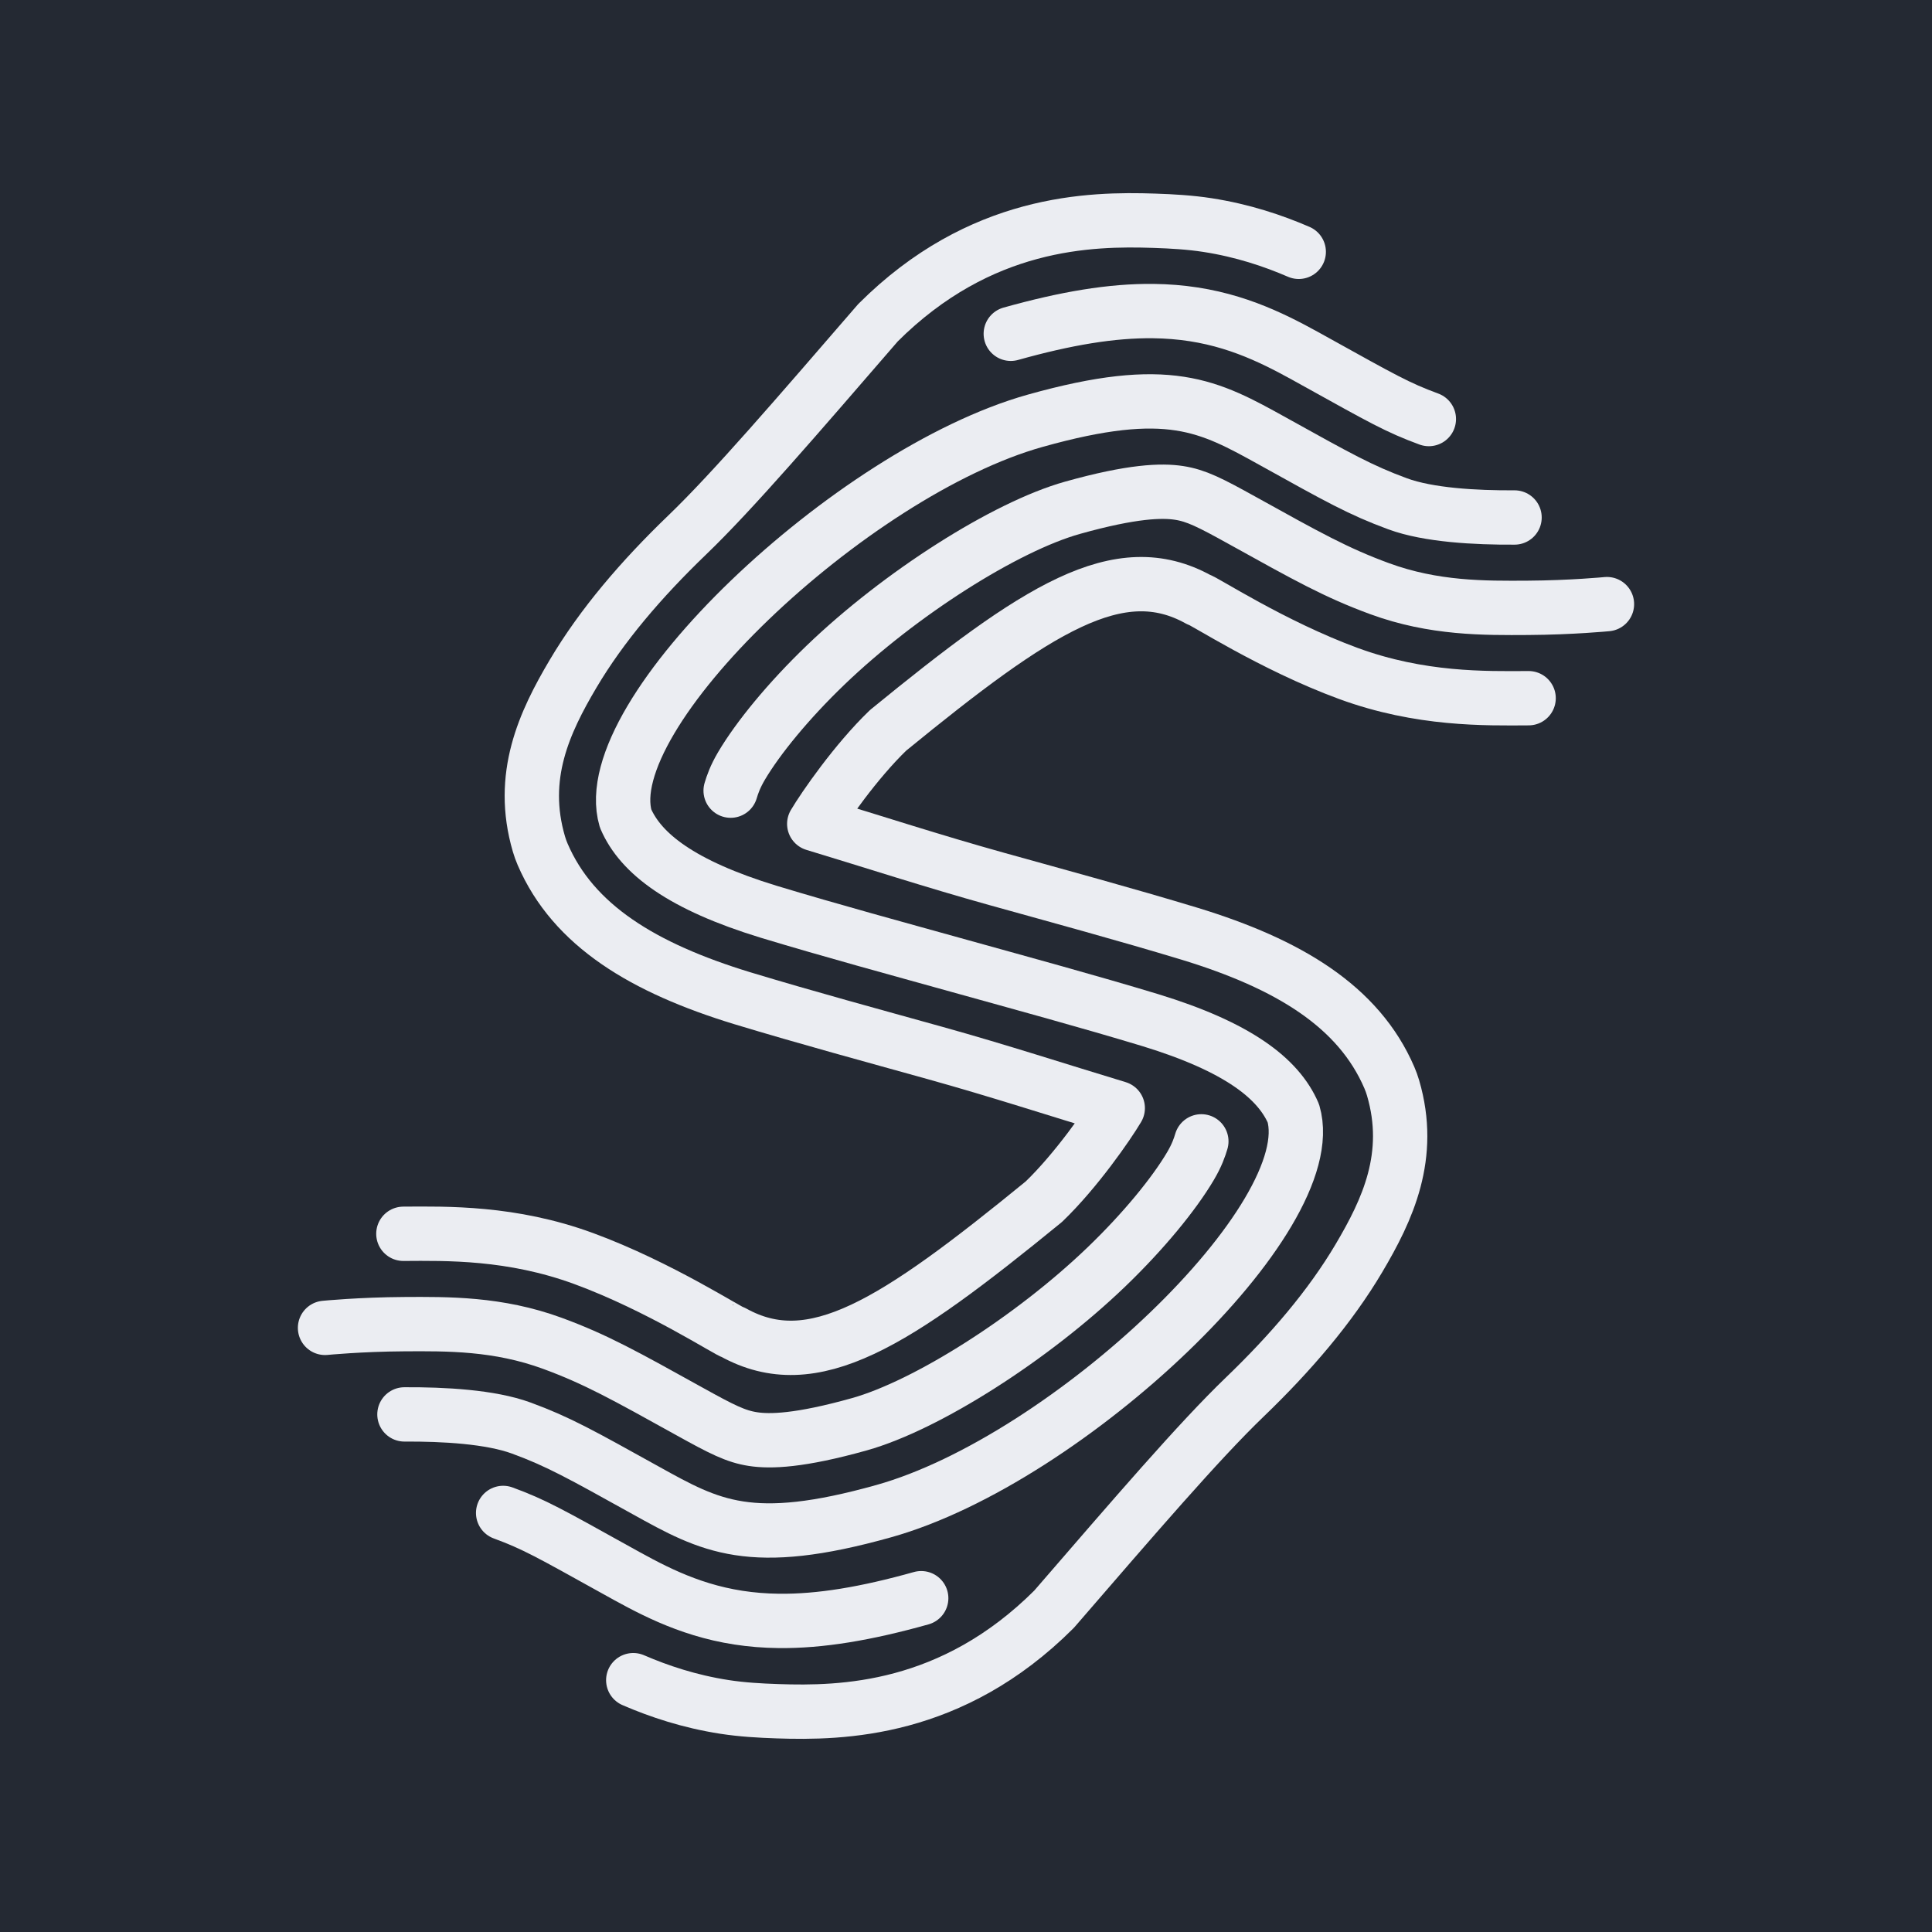
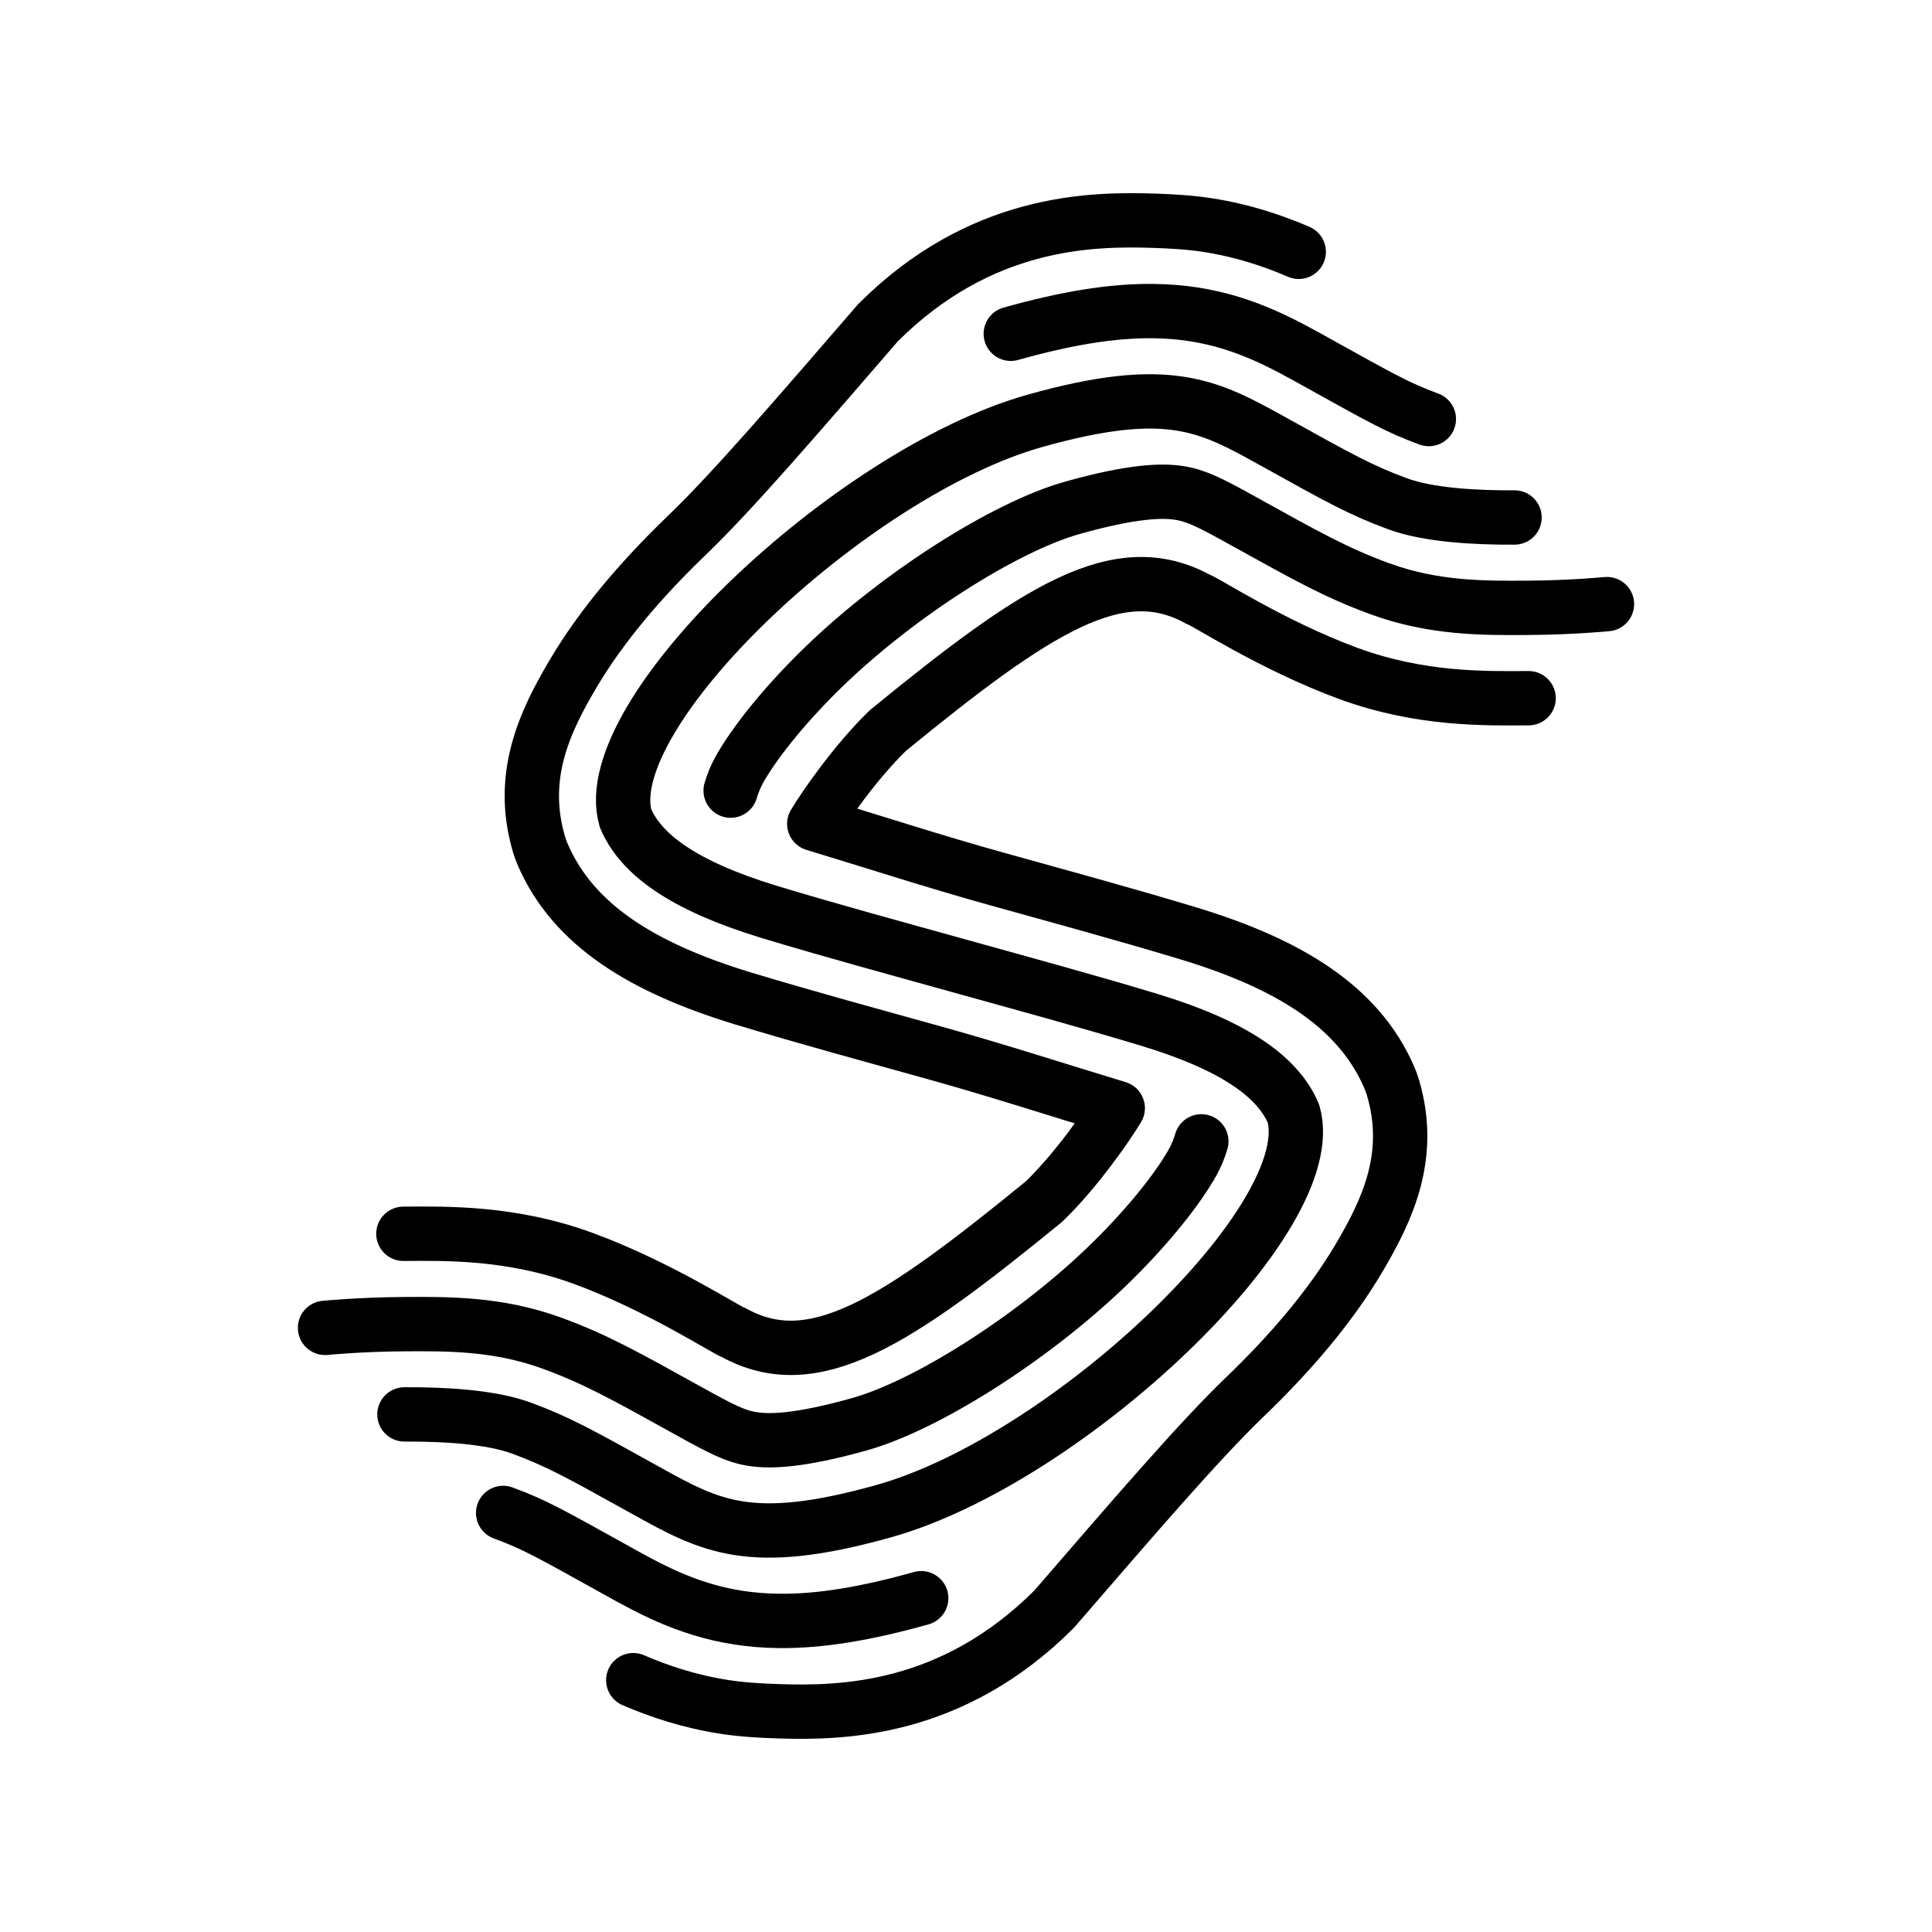
<svg xmlns="http://www.w3.org/2000/svg" id="logo" version="1.1" viewBox="0 0 512 512" xml:space="preserve">
-   <rect width="100%" height="100%" fill="#242933" fill-opacity="1" />
-   <g fill="none" stroke="#ebedf2" stroke-linecap="round" stroke-linejoin="round" stroke-width="14.4">
+   <rect width="100%" height="100%" fill="currentColor" fill-opacity="0" />
+   <g fill="none" stroke="currentColor" stroke-linecap="round" stroke-linejoin="round" stroke-width="14.4">
    <path id="logoUpperLong" d="m344.18 66.735c-6.801-2.938-14.878-5.652-24.191-7.09-4.629-0.715-9.326-0.986-14.061-1.144-17.033-0.57-46.183-0.029-73.262 27.035-21.238 24.547-38.35 44.508-50.537 56.227-12.186 11.718-22.661 23.966-30.26 36.804-7.599 12.838-14.33 27.155-9.043 45.132 0.271 0.92 0.597 1.823 0.976 2.705 8.143 18.93 26.774 30.137 52.87 38.122 0.023 7e-3 0.046 0.014 0.069 0.02 17.232 5.216 34.329 9.845 51.106 14.521 16.981 4.733 32.054 9.661 48.368 14.598-2.566 4.335-11.001 16.543-19.582 24.796-39.569 32.327-61.162 46.37-82.32 34.627-0.932 0-19.458-12.15-39.662-19.57h-3e-3c-19.055-6.997-36.287-6.618-47.749-6.55" />
    <path id="logoUpperMedium" d="m318.37 302.47c-0.467 1.572-1.191 3.702-2.893 6.578-4.366 7.376-12.384 17.196-22.245 26.679-19.722 18.965-47.669 36.719-65.476 41.711-15.887 4.454-23.673 4.638-28.227 3.934-4.555-0.703-8.202-2.554-16.832-7.344h-2e-3c-17.058-9.466-24.84-13.822-36.294-18.028h-2e-3c-14.429-5.298-27.799-5.152-39.354-5.083-11.556 0.068-20.907 0.982-20.907 0.982" />
    <path id="logoUpperShort" d="m378.66 111.05h-2e-3c-8.289-3.044-12.426-5.435-29.565-14.946-8.633-4.792-18.893-10.658-32.762-12.8-3.467-0.535-7.014-0.822-10.689-0.865-11.024-0.13-23.194 1.929-37.774 6.017" />
    <path id="logoCenter" d="m401.37 137.14c-10.388 0.061-22.813-0.625-30.959-3.617-9.872-3.625-15.833-6.998-32.93-16.487-17.263-9.582-27.815-15.434-63.143-5.529-48.802 13.682-116.65 77.862-108.54 105.42 4.001 9.301 14.822 17.631 37.879 24.687 16.782 5.08 33.71 9.665 50.599 14.372 16.89 4.707 33.817 9.292 50.599 14.372 23.057 7.055 33.878 15.386 37.879 24.687 8.107 27.566-59.735 91.744-108.54 105.42-35.327 9.904-45.879 4.053-63.143-5.529-17.098-9.49-23.058-12.862-32.93-16.487-8.147-2.992-20.571-3.678-30.959-3.617" />
    <path id="logoLowerShort" d="m244.13 423.54c-14.58 4.088-26.75 6.147-37.774 6.017-3.675-0.043-7.221-0.33-10.689-0.865-13.87-2.142-24.129-8.008-32.762-12.8-17.138-9.512-21.276-11.902-29.565-14.946h-2e-3" />
    <path id="logoLowerMedium" d="m425.86 160.1s-9.351 0.914-20.907 0.982c-11.555 0.068-24.926 0.215-39.354-5.083h-2e-3c-11.454-4.206-19.237-8.562-36.294-18.028h-2e-3c-8.63-4.79-12.278-6.64-16.832-7.344-4.554-0.703-12.34-0.52-28.227 3.934-17.807 4.992-45.754 22.747-65.476 41.711-9.861 9.482-17.879 19.302-22.245 26.679-1.703 2.876-2.426 5.006-2.893 6.578" />
    <path id="logoLowerLong" d="m405.1 185.03c-11.462 0.068-28.694 0.447-47.749-6.55h-3e-3c-20.203-7.419-38.73-19.57-39.662-19.57-21.158-11.743-42.751 2.299-82.32 34.627-8.582 8.253-17.017 20.461-19.582 24.796 16.314 4.937 31.387 9.865 48.368 14.598 16.778 4.676 33.874 9.305 51.106 14.521 0.023 6e-3 0.046 0.013 0.069 0.02 26.096 7.985 44.726 19.191 52.87 38.122 0.379 0.881 0.705 1.784 0.976 2.705 5.286 17.977-1.444 32.294-9.043 45.132-7.599 12.838-18.074 25.086-30.26 36.804-12.186 11.718-29.299 31.68-50.537 56.227-27.079 27.063-56.23 27.605-73.262 27.035-4.735-0.158-9.432-0.429-14.061-1.144-9.314-1.438-17.39-4.152-24.191-7.09" />
  </g>
</svg>
